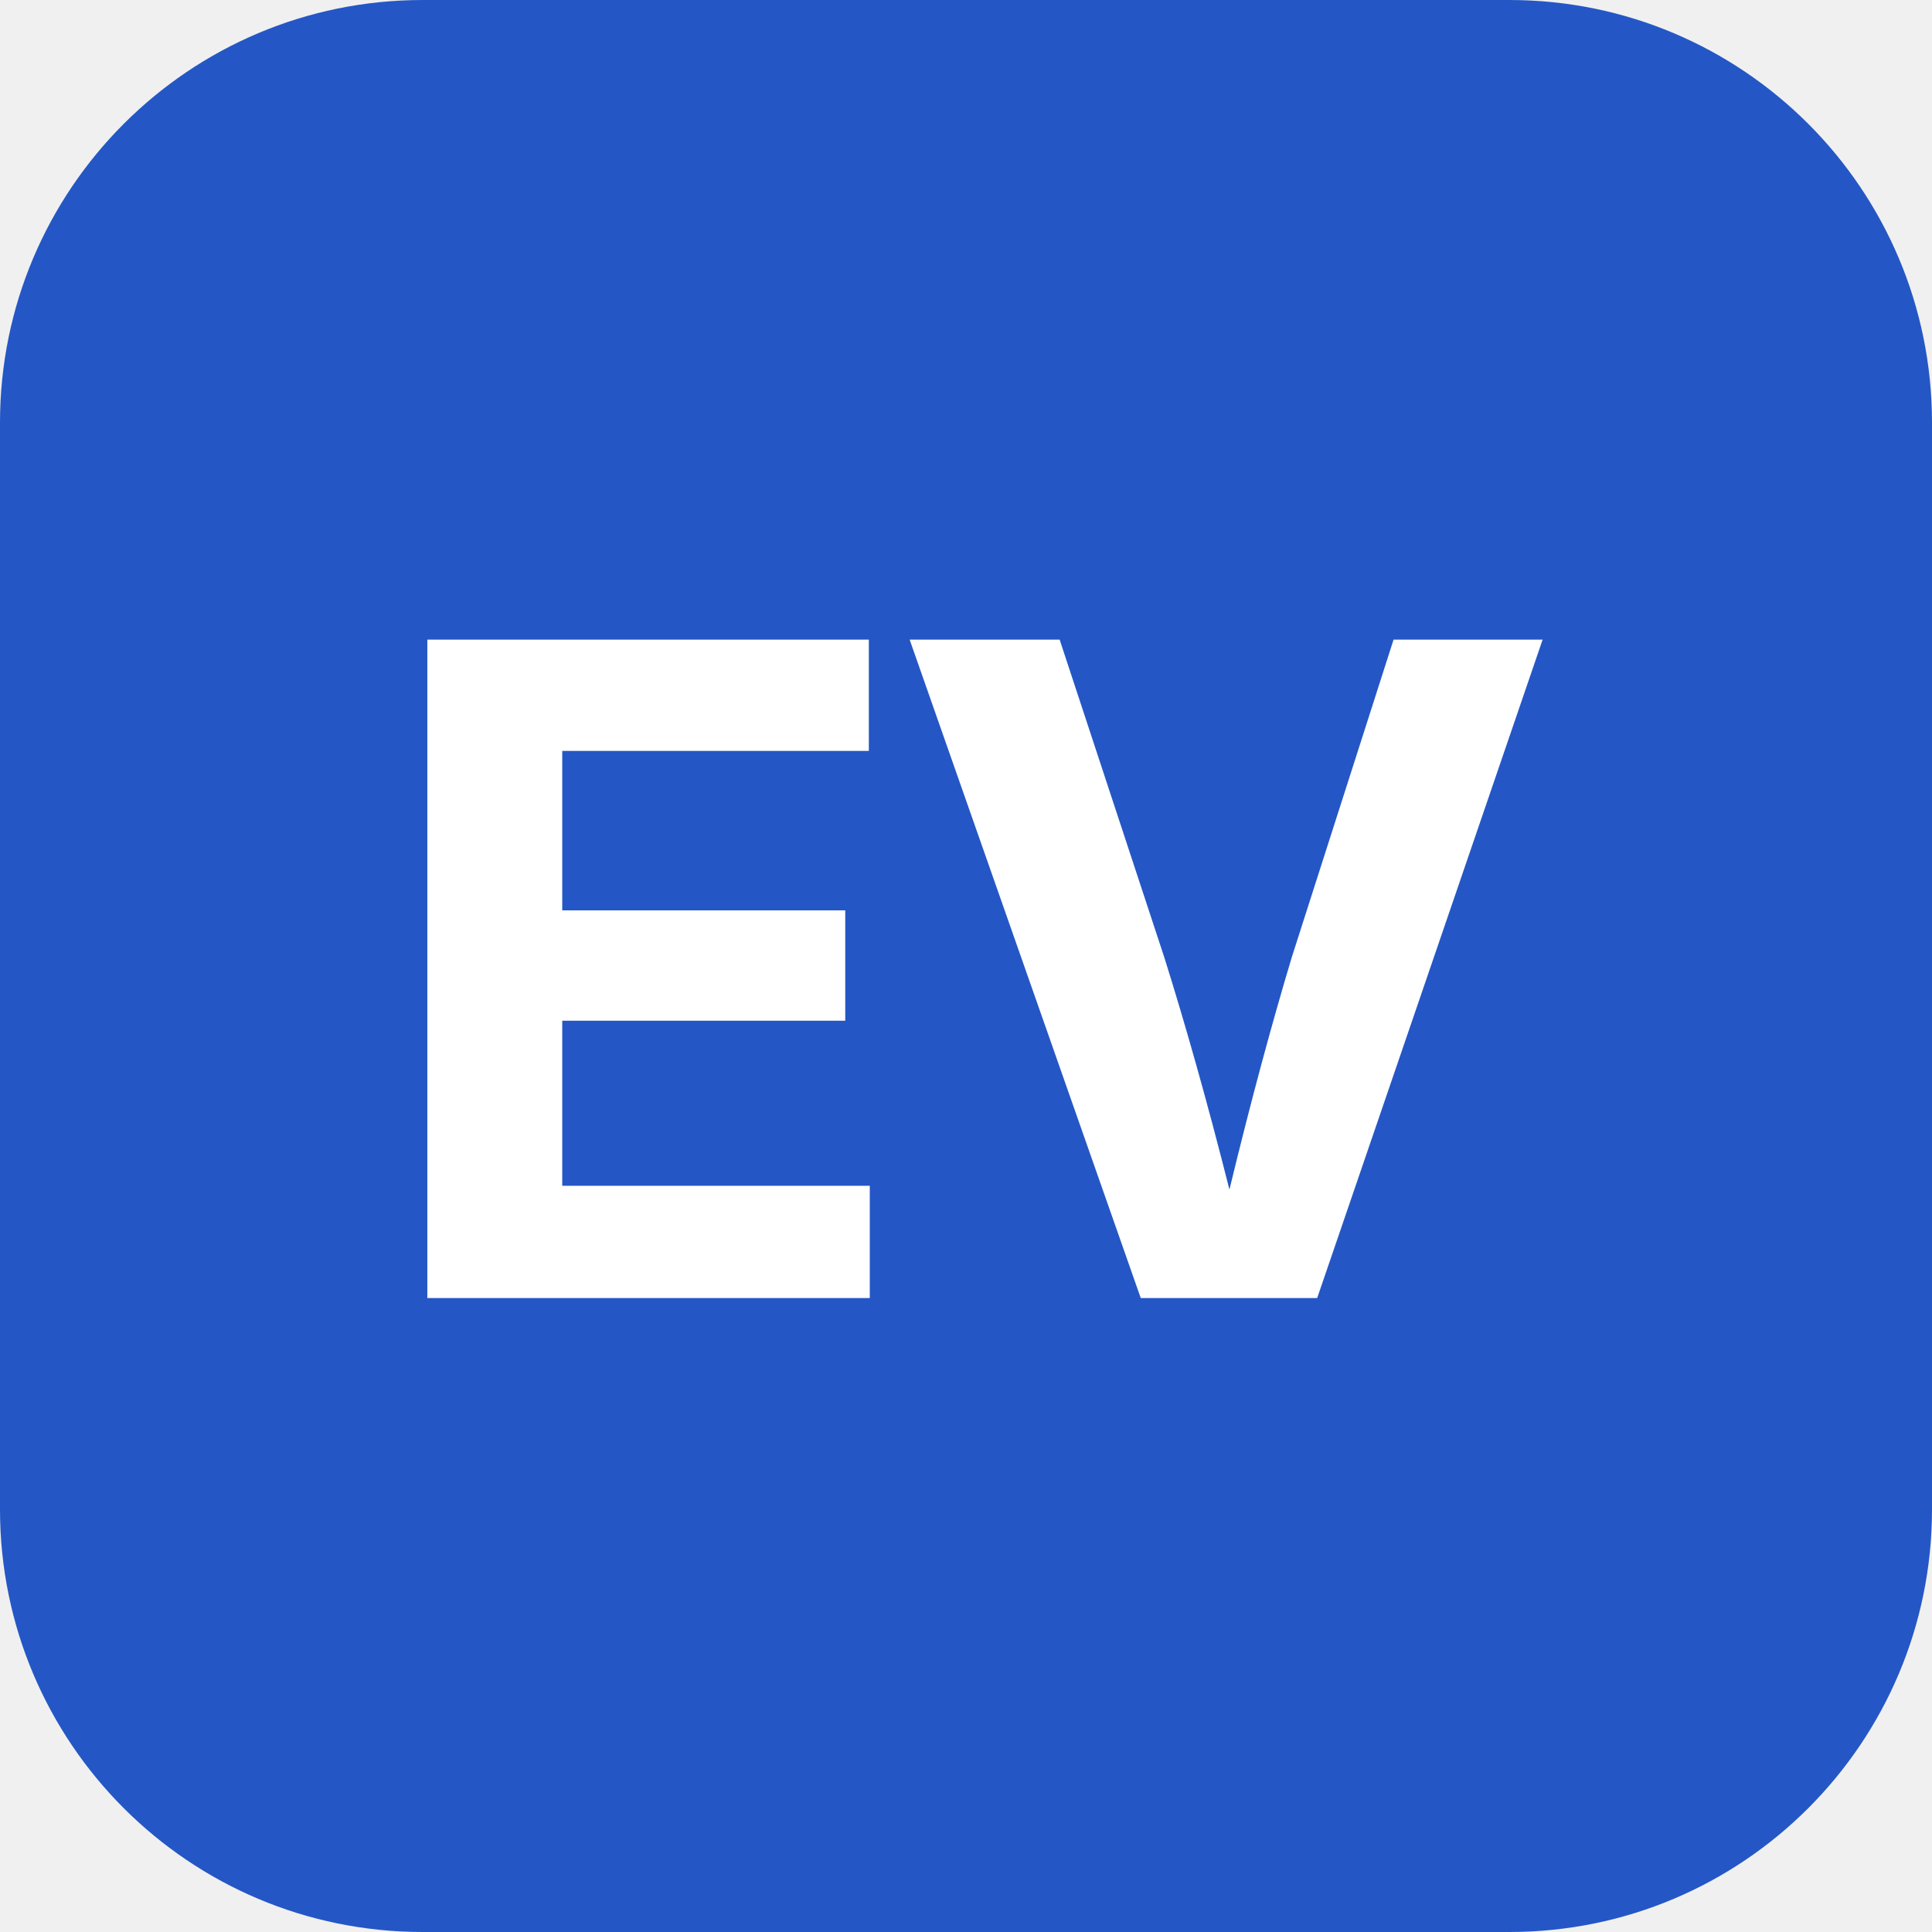
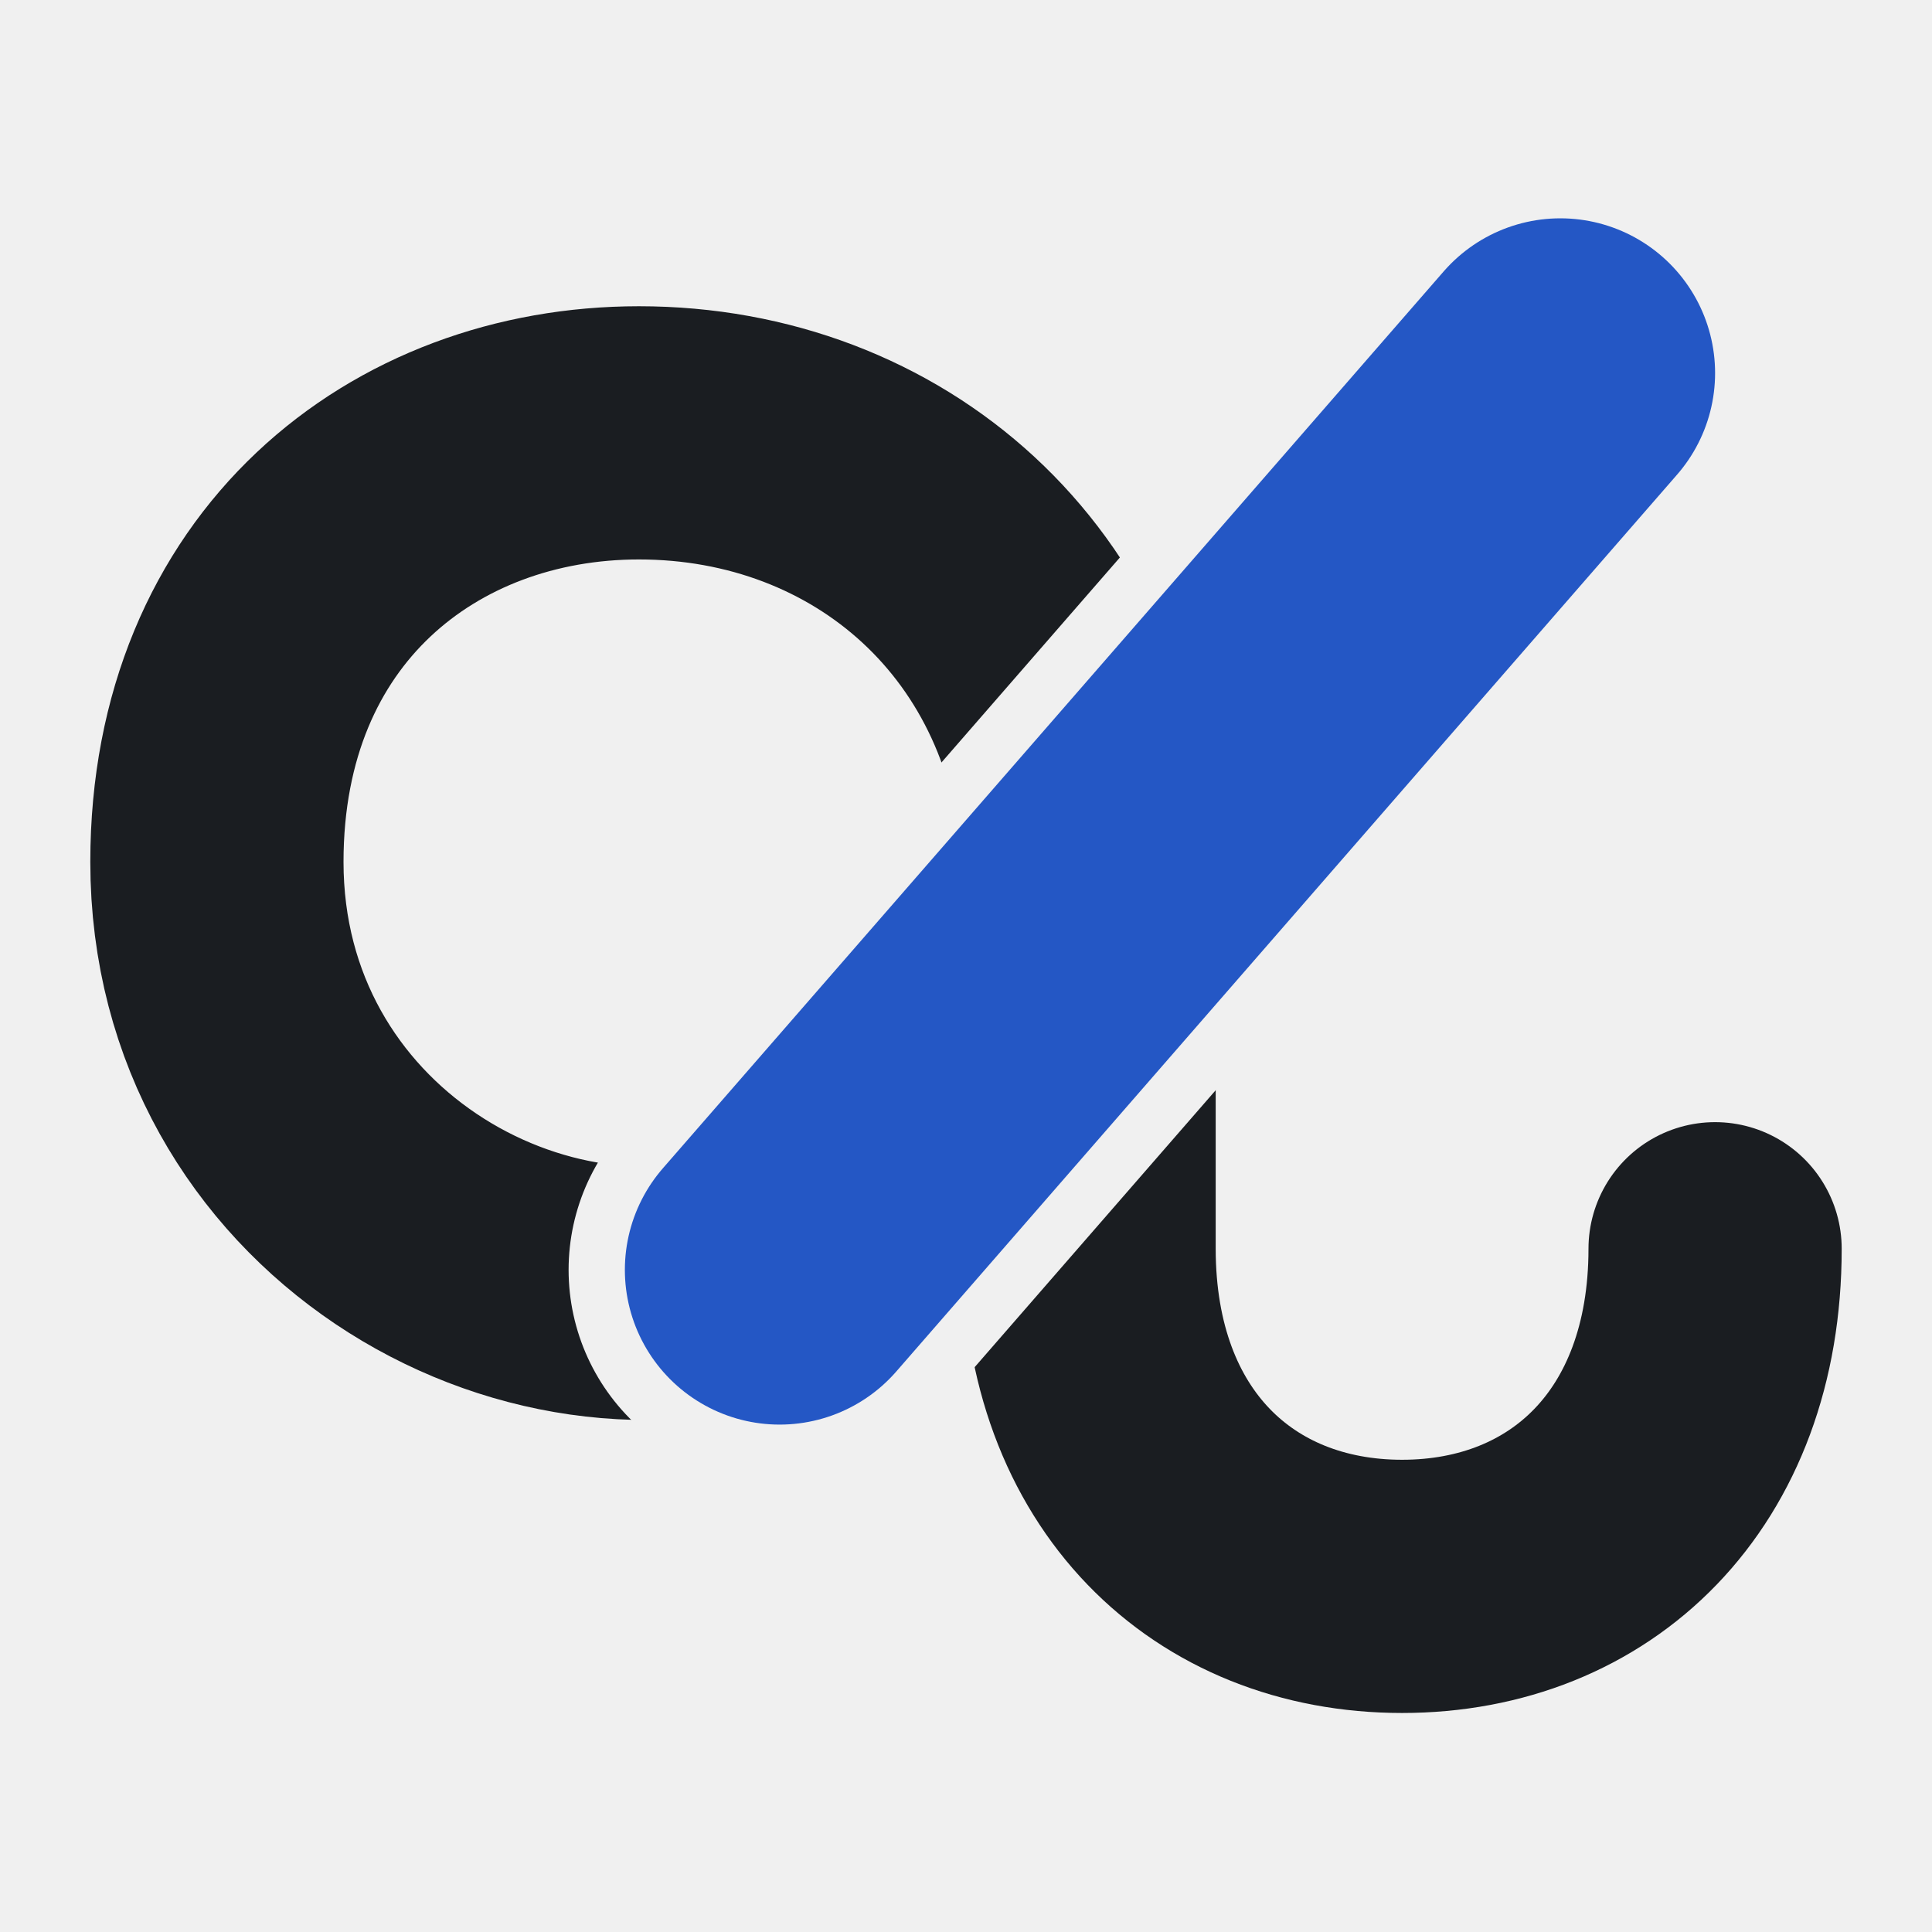
- <svg xmlns="http://www.w3.org/2000/svg" viewBox="0 0 32 32">
-   <rect width="32" height="32" rx="7" fill="#2457c5" />
-   <text x="16" y="21.5" fill="#ffffff" font-family="system-ui, -apple-system, 'Segoe UI', sans-serif" font-size="15" font-weight="700" text-anchor="middle" letter-spacing="-0.5">EV</text>
+ <svg xmlns="http://www.w3.org/2000/svg" viewBox="0 0 32 32" fill="none" stroke-linecap="round" stroke-linejoin="round">
+   <style>
+     .letter { stroke: #1a1d21; }
+     .slash { stroke: #2457c5; }
+     @media (prefers-color-scheme: dark) {
+       .letter { stroke: #e7e9ec; }
+       .slash { stroke: #7ea6ff; }
+     }
+   </style>
+   <mask id="gap" maskUnits="userSpaceOnUse" x="0" y="0" width="32" height="32">
+     <rect width="32" height="32" fill="#fff" />
+     <path d="M25.15 7.34L13 21.3" stroke="#000" stroke-width="6" />
+   </mask>
+   <g transform="translate(16 16) scale(1.165) translate(-15.65 -16.98)">
+     <path class="letter" mask="url(#gap)" stroke-width="3.6" d="M13 21.3C9.5 22.6 5 20 5 15.5C5 11.6 7.8 9.4 11 9.4C14.4 9.4 17.2 11.8 17.4 15.5L17.4 21C17.4 24 19.31 25.8 21.85 25.8C24.39 25.8 26.3 24 26.3 21" />
+     <path class="slash" stroke-width="4.4" d="M24.1 8.55L13 21.3" />
+   </g>
</svg>
